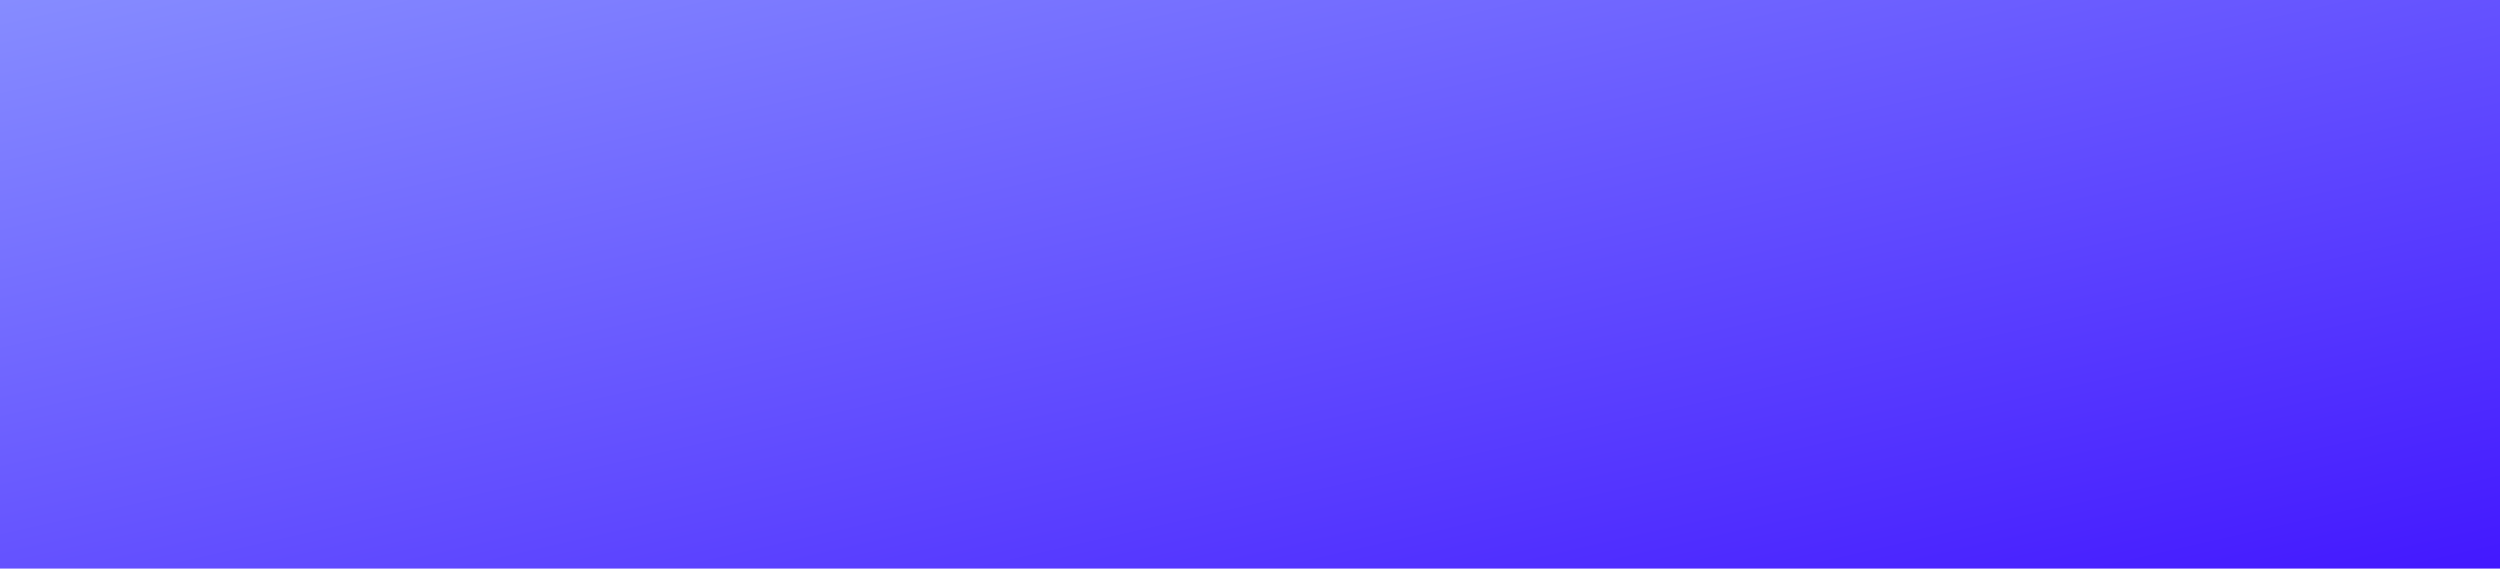
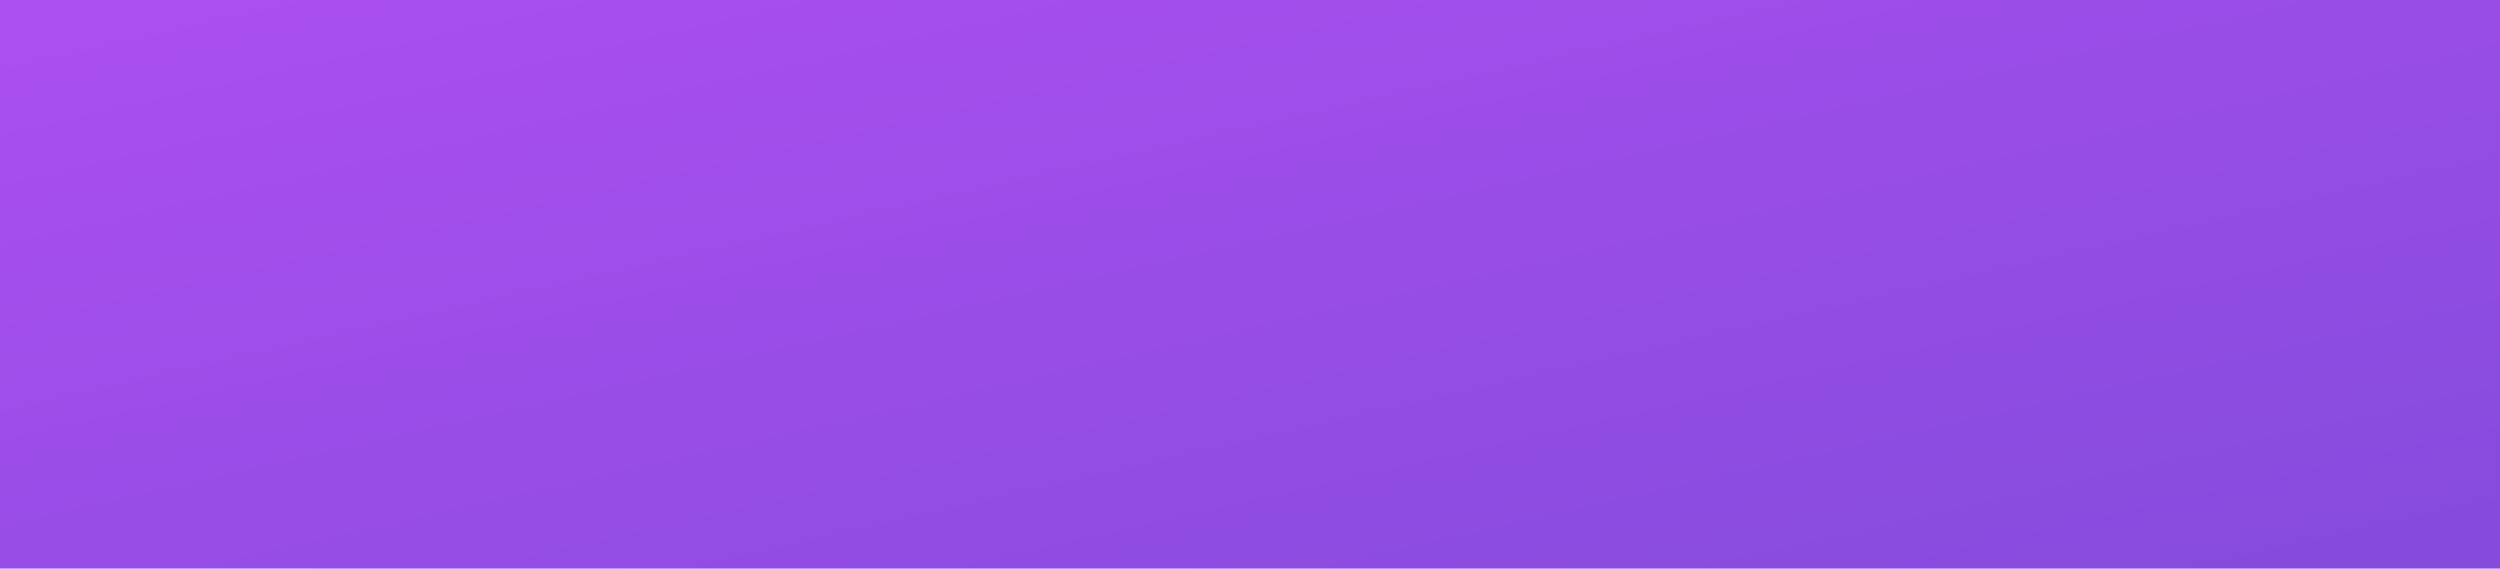
<svg xmlns="http://www.w3.org/2000/svg" width="576" height="131" viewBox="0 0 576 131" fill="none">
  <rect width="576" height="131" fill="url(#paint0_linear_2036_2102)" />
  <defs>
    <linearGradient id="paint0_linear_2036_2102" x1="0" y1="0" x2="56.656" y2="249.115" gradientUnits="userSpaceOnUse">
-       <stop stop-color="#868CFF" />
-       <stop offset="1" stop-color="#4318FF" />
+       <stop stop-color="#AC4FF1" />
+       <stop offset="1" stop-color="#844BDC" />
    </linearGradient>
  </defs>
</svg>
